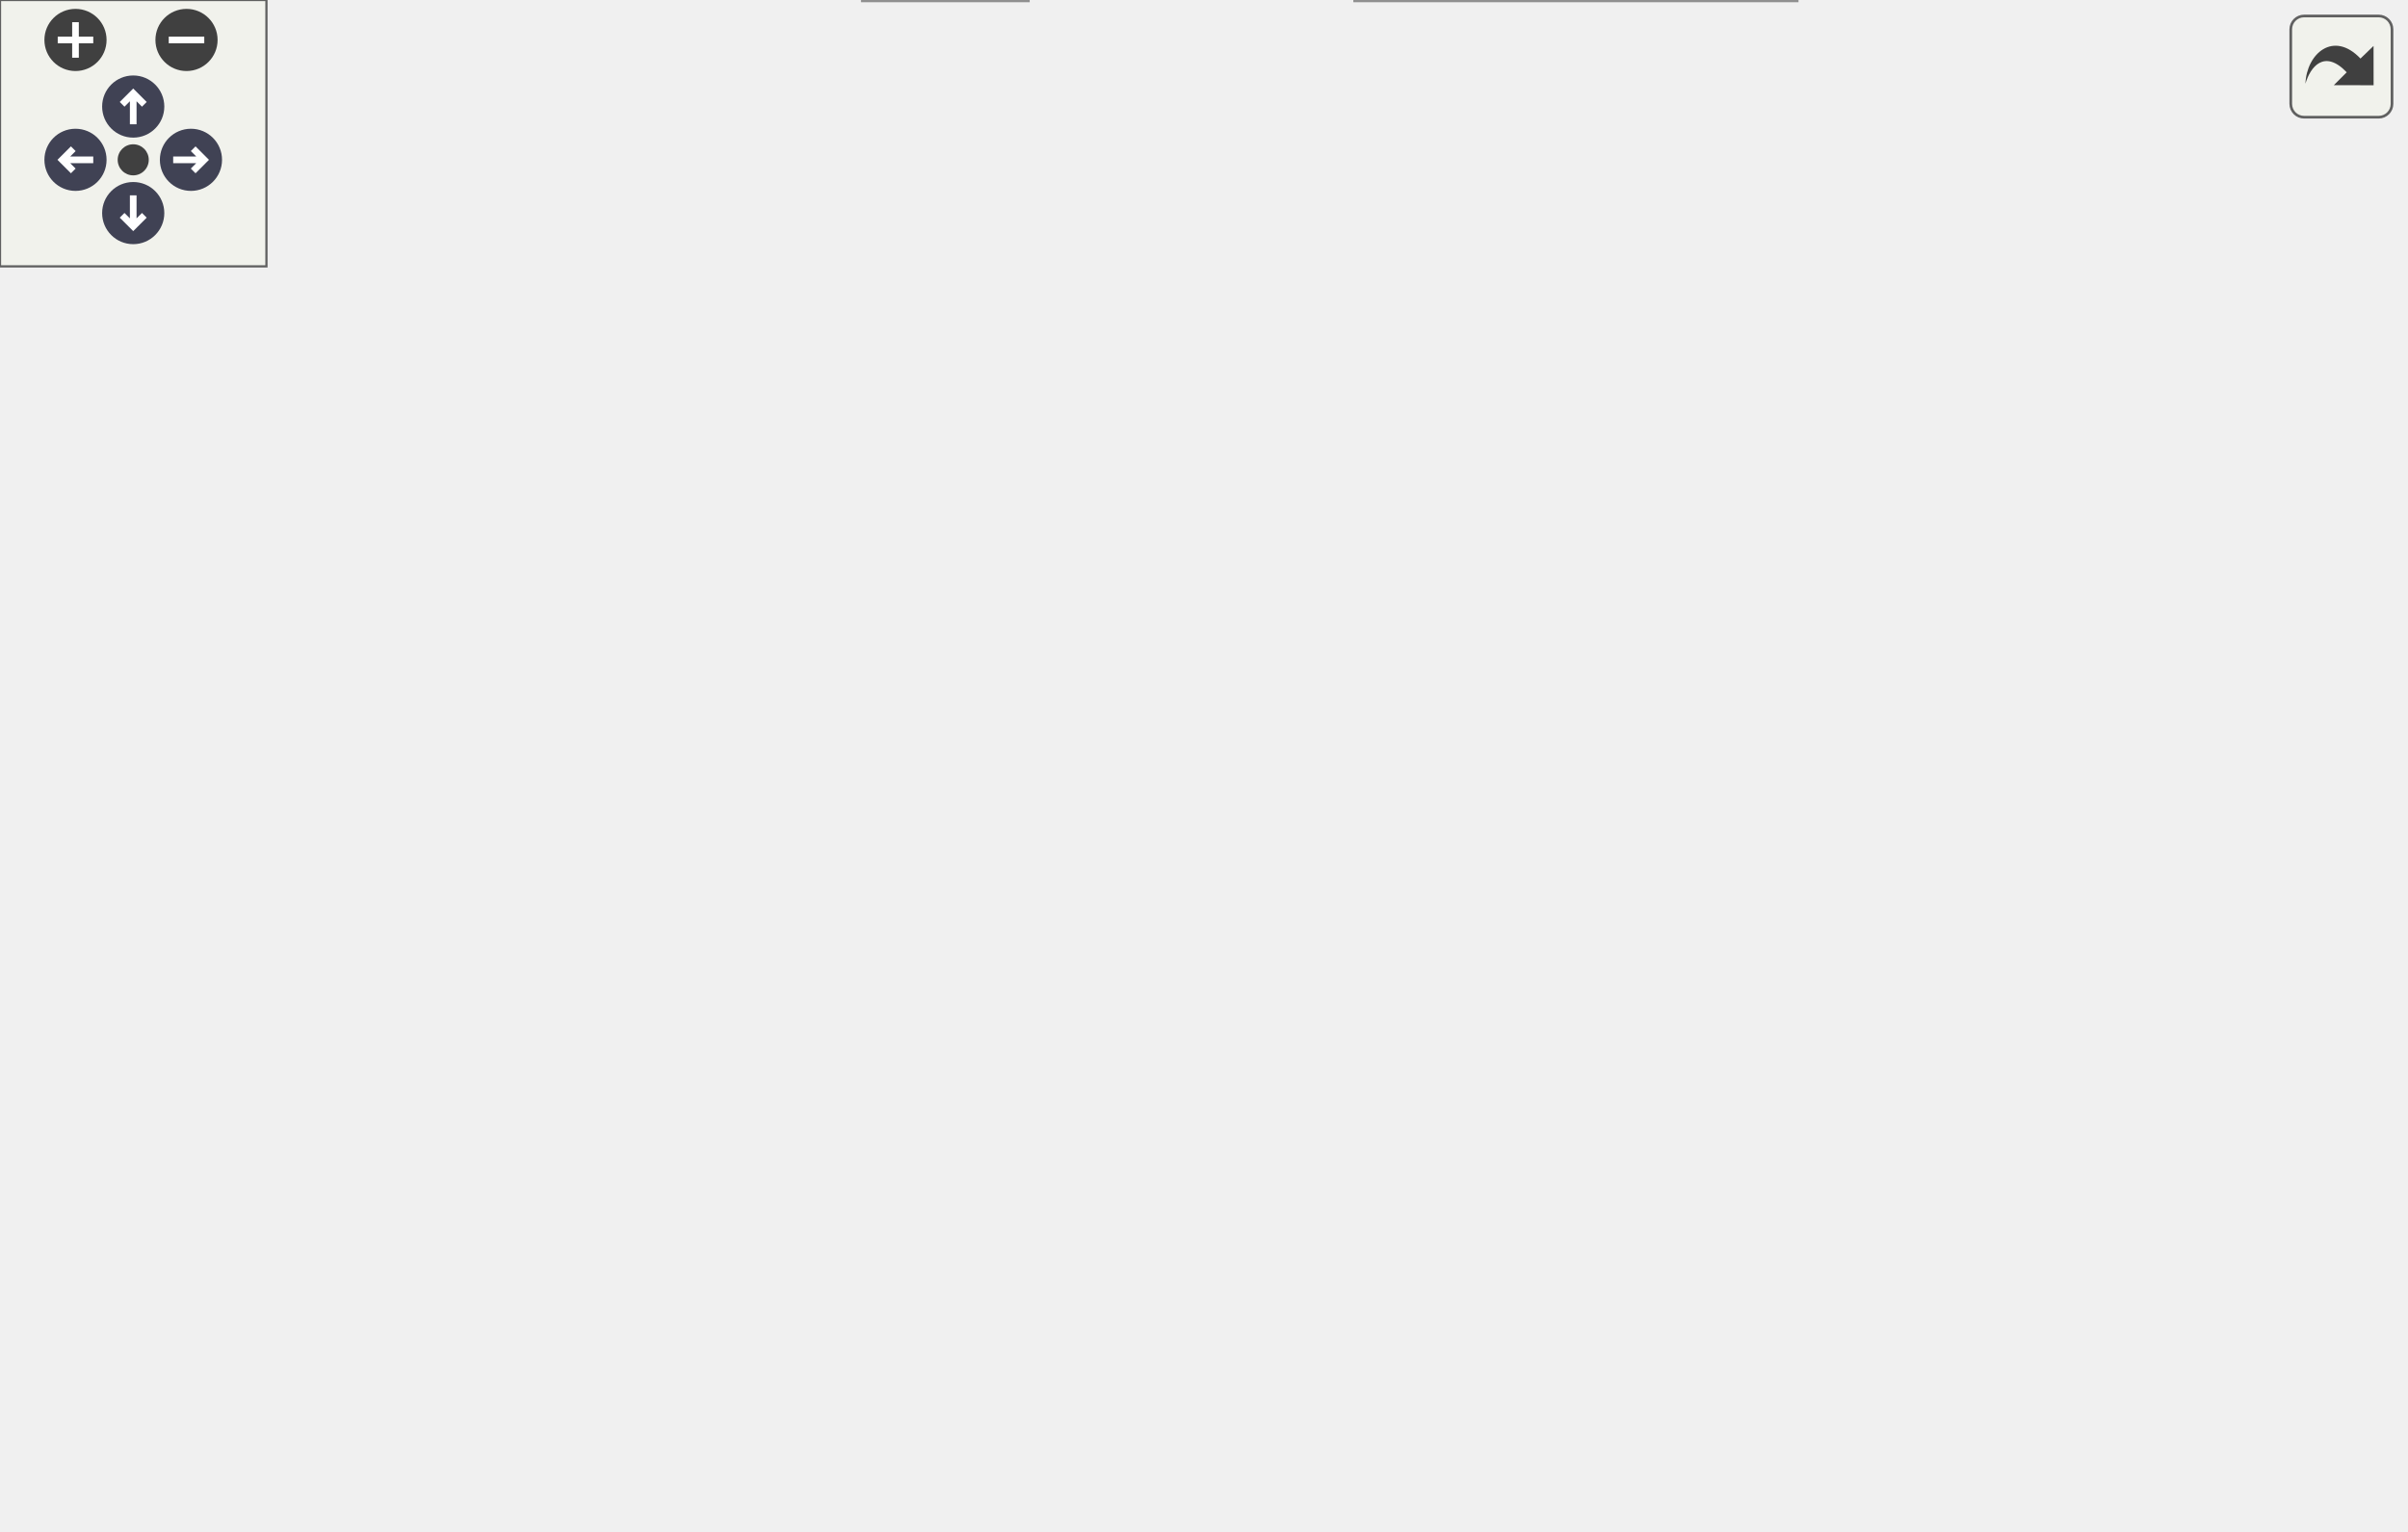
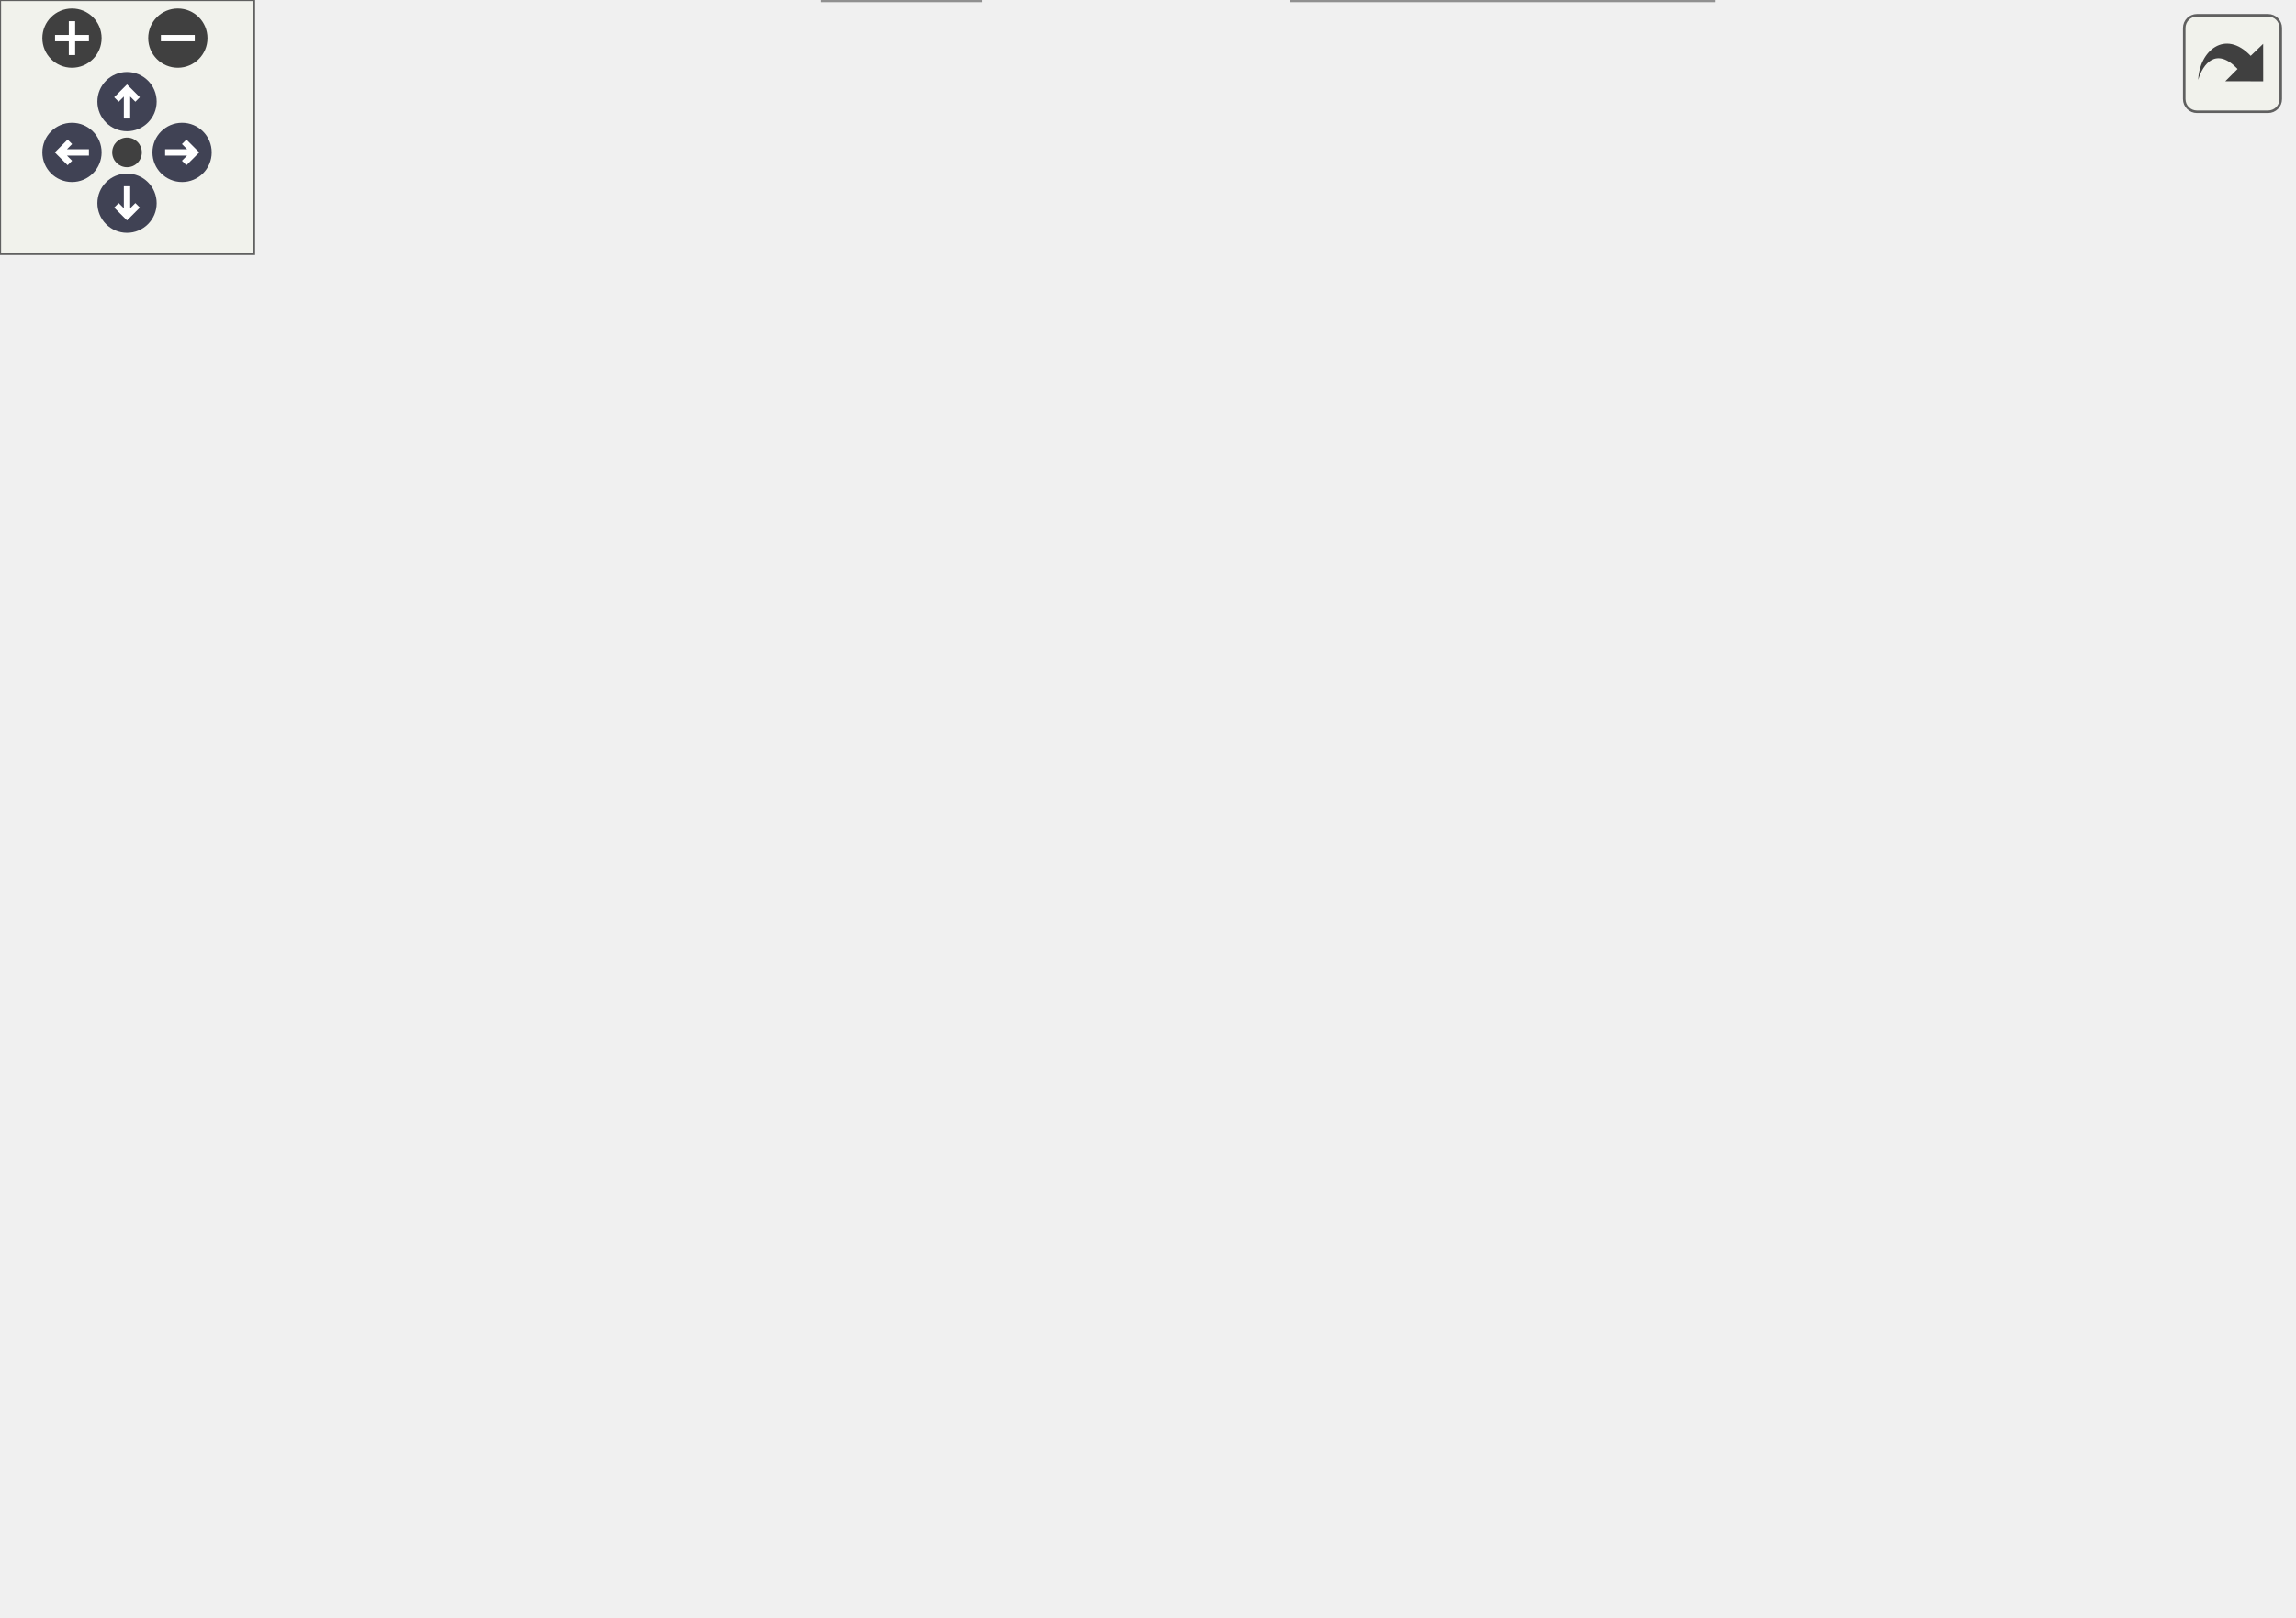
<svg xmlns="http://www.w3.org/2000/svg" xmlns:xlink="http://www.w3.org/1999/xlink" id="main" version="1.1" xml:space="preserve">
  <style type="text/css">
.node, .edge {opacity: 0.7;}
.node.selected, .edge.selected {opacity: 1;}
.edge:hover path { stroke: red; }
.edge:hover polygon { stroke: red; fill: red; }
</style>
  <defs>
    <circle id="rim" cx="0" cy="0" r="7" />
    <circle id="rim2" cx="0" cy="0" r="3.5" />
    <g id="zoomPlus">
      <use xlink:href="#rim" fill="#404040">
        <set attributeName="fill" to="#808080" begin="zoomplus.mouseover" end="zoomplus.mouseout" />
      </use>
      <path d="M-4,0h8M0,-4v8" fill="none" stroke="white" stroke-width="1.5" pointer-events="none" />
    </g>
    <g id="zoomMin">
      <use xlink:href="#rim" fill="#404040">
        <set attributeName="fill" to="#808080" begin="zoomminus.mouseover" end="zoomminus.mouseout" />
      </use>
      <path d="M-4,0h8" fill="none" stroke="white" stroke-width="1.5" pointer-events="none" />
    </g>
    <g id="arrowUp" transform="translate(30 24)">
      <use xlink:href="#rim" />
      <path pointer-events="none" fill="none" stroke="white" stroke-width="1.5" d="M0,-3.0v7 M-2.5,-0.5L0,-3.0L2.5,-0.5" />
    </g>
    <g id="arrowRight" transform="rotate(90) translate(36 -43)">
      <use xlink:href="#rim" />
      <path pointer-events="none" fill="none" stroke="white" stroke-width="1.5" d="M0,-3.0v7 M-2.5,-0.5L0,-3.0L2.5,-0.5" />
    </g>
    <g id="arrowDown" transform="rotate(180) translate(-30 -48)">
      <use xlink:href="#rim" />
      <path pointer-events="none" fill="none" stroke="white" stroke-width="1.5" d="M0,-3.0v7 M-2.5,-0.5L0,-3.0L2.5,-0.5" />
    </g>
    <g id="arrowLeft" transform="rotate(270) translate(-36 17)">
      <use xlink:href="#rim" />
      <path pointer-events="none" fill="none" stroke="white" stroke-width="1.5" d="M0,-3.0v7 M-2.5,-0.5L0,-3.0L2.5,-0.5" />
    </g>
    <g id="resetDef">
      <use xlink:href="#rim2" fill="#404040">
        <set attributeName="fill" to="#808080" begin="reset.mouseover" end="reset.mouseout" />
      </use>
    </g>
  </defs>
  <svg id="graph" class="graph">
    <g id="viewport">
      <g id="Node000001" class="node">
        <g id="a_Node000001">
          <a xlink:title="Delays the current task for the specified number of milliseconds.">
-             <polygon fill="#999999" stroke="#666666" points="541.25,-152.25 451.75,-152.25 451.75,-133 541.25,-133 541.25,-152.25" />
-             <text text-anchor="middle" x="496.5" y="-138.75" font-family="Helvetica,sans-Serif" font-size="10.00">RTOS_delay_ms</text>
+             <polygon fill="#999999" stroke="#666666" points="541.25,-171.25 451.75,-171.25 451.75,-152 541.25,-152 541.25,-171.25" />
+             <text text-anchor="middle" x="496.5" y="-157.75" font-family="Helvetica,sans-Serif" font-size="10.00">RTOS_delay_ms</text>
          </a>
        </g>
      </g>
      <g id="Node000002" class="node">
        <g id="a_Node000002">
          <a xlink:href="adbms6380_8c.html#a98d7e305df1794e6146e9aa0e885bf65" target="_top" xlink:title="Wake a daisy-chained set of ADBMS devices.">
-             <polygon fill="white" stroke="#666666" points="402.25,-284.25 307.5,-284.25 307.5,-265 402.25,-265 402.25,-284.25" />
-             <text text-anchor="middle" x="354.88" y="-270.75" font-family="Helvetica,sans-Serif" font-size="10.00">adbms6380_wake</text>
+             <polygon fill="white" stroke="#666666" points="402.25,-321.25 307.5,-321.25 307.5,-302 402.25,-302 402.25,-321.25" />
+             <text text-anchor="middle" x="354.88" y="-307.75" font-family="Helvetica,sans-Serif" font-size="10.00">adbms6380_wake</text>
          </a>
        </g>
      </g>
      <g id="edge1_Node000001_Node000002" class="edge">
        <g id="a_edge1_Node000001_Node000002">
          <a xlink:title=" ">
-             <path fill="none" stroke="#63b8ff" d="M485.18,-162.77C472,-186.69 447.11,-226.38 415.75,-250.62 408.22,-256.45 399.09,-261.05 390.25,-264.6" />
-             <polygon fill="#63b8ff" stroke="#63b8ff" points="488.21,-164.52 489.82,-154.05 482.03,-161.23 488.21,-164.52" />
+             <path fill="none" stroke="#63b8ff" d="M487.42,-181.96C475.55,-209.44 450.93,-258.36 415.75,-287.62 408.69,-293.5 400.01,-298.07 391.47,-301.57" />
+             <polygon fill="#63b8ff" stroke="#63b8ff" points="490.53,-183.59 491.14,-173.01 484.07,-180.9 490.53,-183.59" />
          </a>
        </g>
      </g>
      <g id="Node000003" class="node">
        <g id="a_Node000003">
          <a xlink:href="adbms_8c.html#a0a1de1018dba58040d4cab70ead2ca28" target="_top" xlink:title="Periodic service routine for connection, measurements, and balancing.">
-             <polygon fill="white" stroke="#666666" points="255,-265.25 170.75,-265.25 170.75,-246 255,-246 255,-265.25" />
-             <text text-anchor="middle" x="212.88" y="-251.75" font-family="Helvetica,sans-Serif" font-size="10.00">adbms_periodic</text>
+             <polygon fill="white" stroke="#666666" points="255,-302.25 170.75,-302.25 170.75,-283 255,-283 255,-302.25" />
+             <text text-anchor="middle" x="212.88" y="-288.75" font-family="Helvetica,sans-Serif" font-size="10.00">adbms_periodic</text>
          </a>
        </g>
      </g>
      <g id="edge5_Node000001_Node000003" class="edge">
        <g id="a_edge5_Node000001_Node000003">
          <a xlink:title=" ">
-             <path fill="none" stroke="#63b8ff" d="M481.09,-161.27C466.56,-178.71 442.48,-204.03 415.75,-217.62 364.57,-243.65 297.92,-251.97 255.5,-254.56" />
-             <polygon fill="#63b8ff" stroke="#63b8ff" points="483.65,-163.68 487.2,-153.7 478.2,-159.29 483.65,-163.68" />
+             <path fill="none" stroke="#63b8ff" d="M484.19,-181.49C470.77,-203.12 446.31,-236.96 415.75,-254.62 365.73,-283.53 298.17,-291.07 255.31,-292.71" />
+             <polygon fill="#63b8ff" stroke="#63b8ff" points="487.13,-183.4 489.24,-173.01 481.11,-179.81 487.13,-183.4" />
          </a>
        </g>
      </g>
      <g id="Node000006" class="node">
        <g id="a_Node000006">
          <a xlink:href="dashboard_2main_8c.html#a358cf5443fb73a60b7d12d4c2c707728" target="_top" xlink:title=" ">
-             <polygon fill="white" stroke="#666666" points="394.75,-208.25 315,-208.25 315,-189 394.75,-189 394.75,-208.25" />
-             <text text-anchor="middle" x="354.88" y="-194.75" font-family="Helvetica,sans-Serif" font-size="10.00">calibrate_LWS</text>
+             <polygon fill="white" stroke="#666666" points="394.75,-245.25 315,-245.25 315,-226 394.75,-226 394.75,-245.25" />
+             <text text-anchor="middle" x="354.88" y="-231.75" font-family="Helvetica,sans-Serif" font-size="10.00">calibrate_LWS</text>
          </a>
        </g>
      </g>
      <g id="edge6_Node000001_Node000006" class="edge">
        <g id="a_edge6_Node000001_Node000006">
          <a xlink:title=" ">
-             <path fill="none" stroke="#63b8ff" d="M466.39,-157.81C451.48,-165.25 432.91,-174 415.75,-180.62 408.36,-183.48 400.31,-186.17 392.59,-188.56" />
-             <polygon fill="#63b8ff" stroke="#63b8ff" points="467.83,-161 475.17,-153.36 464.67,-154.76 467.83,-161" />
+             <path fill="none" stroke="#63b8ff" d="M475.14,-178.69C459.67,-190.95 437.43,-207.1 415.75,-217.62 409.31,-220.75 402.2,-223.47 395.21,-225.77" />
+             <polygon fill="#63b8ff" stroke="#63b8ff" points="477.09,-181.62 482.65,-172.6 472.68,-176.18 477.09,-181.62" />
          </a>
        </g>
      </g>
      <g id="Node000007" class="node">
        <g id="a_Node000007">
+           <a xlink:href="current__sense_8c.html#ad25eae622b200363d4025160b032c656" target="_top" xlink:title=" ">
+             <polygon fill="white" stroke="#666666" points="413.12,-208.25 296.62,-208.25 296.62,-189 413.12,-189 413.12,-208.25" />
+             <text text-anchor="middle" x="354.88" y="-194.75" font-family="Helvetica,sans-Serif" font-size="10.00">current_sense_periodic</text>
+           </a>
+         </g>
+       </g>
+       <g id="edge7_Node000001_Node000007" class="edge">
+         <g id="a_edge7_Node000001_Node000007">
+           <a xlink:title=" ">
+             <path fill="none" stroke="#63b8ff" d="M446.36,-174.65C429.17,-179.2 410.14,-184.25 393.98,-188.53" />
+             <polygon fill="#63b8ff" stroke="#63b8ff" points="447.11,-178.07 455.88,-172.12 445.32,-171.3 447.11,-178.07" />
+           </a>
+         </g>
+       </g>
+       <g id="Node000009" class="node">
+         <g id="a_Node000009">
          <a xlink:href="driver__interface_8c.html#ac599c66976c348cb0287266b60aa49c5" target="_top" xlink:title=" ">
            <polygon fill="white" stroke="#666666" points="415.75,-171.25 294,-171.25 294,-152 415.75,-152 415.75,-171.25" />
            <text text-anchor="middle" x="354.88" y="-157.75" font-family="Helvetica,sans-Serif" font-size="10.00">driver_interface_periodic</text>
          </a>
        </g>
      </g>
-       <g id="edge7_Node000001_Node000007" class="edge">
-         <g id="a_edge7_Node000001_Node000007">
-           <a xlink:title=" ">
-             <path fill="none" stroke="#63b8ff" d="M440.03,-150.17C432.17,-151.24 424.05,-152.35 416.1,-153.43" />
-             <polygon fill="#63b8ff" stroke="#63b8ff" points="440.39,-153.66 449.82,-148.84 439.44,-146.72 440.39,-153.66" />
-           </a>
-         </g>
-       </g>
-       <g id="Node000009" class="node">
-         <g id="a_Node000009">
+       <g id="edge9_Node000001_Node000009" class="edge">
+         <g id="a_edge9_Node000001_Node000009">
+           <a xlink:title=" ">
+             <path fill="none" stroke="#63b8ff" d="M440.03,-161.62C432.17,-161.62 424.05,-161.62 416.1,-161.62" />
+             <polygon fill="#63b8ff" stroke="#63b8ff" points="439.81,-165.13 449.81,-161.63 439.81,-158.13 439.81,-165.13" />
+           </a>
+         </g>
+       </g>
+       <g id="Node000011" class="node">
+         <g id="a_Node000011">
          <a xlink:href="ethernet_8c.html#a1ea4f11f8d51c291e709aa8730f23910" target="_top" xlink:title=" ">
            <polygon fill="white" stroke="#666666" points="258,-95.25 167.75,-95.25 167.75,-76 258,-76 258,-95.25" />
            <text text-anchor="middle" x="212.88" y="-81.75" font-family="Helvetica,sans-Serif" font-size="10.00">ethernet_periodic</text>
          </a>
        </g>
      </g>
-       <g id="edge9_Node000001_Node000009" class="edge">
-         <g id="a_edge9_Node000001_Node000009">
-           <a xlink:title=" ">
-             <path fill="none" stroke="#63b8ff" d="M440.09,-132.89C399.54,-125.59 343.23,-115.1 294,-104.62 281.14,-101.89 267.17,-98.66 254.55,-95.66" />
-             <polygon fill="#63b8ff" stroke="#63b8ff" points="439.41,-136.32 449.87,-134.64 440.64,-129.43 439.41,-136.32" />
-           </a>
-         </g>
-       </g>
-       <g id="Node000011" class="node">
-         <g id="a_Node000011">
+       <g id="edge11_Node000001_Node000011" class="edge">
+         <g id="a_edge11_Node000001_Node000011">
+           <a xlink:title=" ">
+             <path fill="none" stroke="#63b8ff" d="M447.12,-148.57C391.48,-133.55 301.36,-109.23 250.98,-95.64" />
+             <polygon fill="#63b8ff" stroke="#63b8ff" points="446.07,-151.91 456.64,-151.14 447.9,-145.15 446.07,-151.91" />
+           </a>
+         </g>
+       </g>
+       <g id="Node000013" class="node">
+         <g id="a_Node000013">
          <a xlink:href="ethernet_8c.html#a35a615d9efc9dc590f030ac374d57931" target="_top" xlink:title=" ">
            <polygon fill="white" stroke="#666666" points="386.12,-95.25 323.62,-95.25 323.62,-76 386.12,-76 386.12,-95.25" />
            <text text-anchor="middle" x="354.88" y="-81.75" font-family="Helvetica,sans-Serif" font-size="10.00">init_w5500</text>
          </a>
        </g>
      </g>
-       <g id="edge11_Node000001_Node000011" class="edge">
-         <g id="a_edge11_Node000001_Node000011">
-           <a xlink:title=" ">
-             <path fill="none" stroke="#63b8ff" d="M461.22,-128.34C447.14,-122.5 430.68,-115.71 415.75,-109.62 404.44,-105.02 391.91,-99.99 381.25,-95.72" />
-             <polygon fill="#63b8ff" stroke="#63b8ff" points="459.47,-131.41 470.05,-132.01 462.16,-124.94 459.47,-131.41" />
-           </a>
-         </g>
-       </g>
-       <g id="Node000012" class="node">
-         <g id="a_Node000012">
+       <g id="edge13_Node000001_Node000013" class="edge">
+         <g id="a_edge13_Node000001_Node000013">
+           <a xlink:title=" ">
+             <path fill="none" stroke="#63b8ff" d="M472.56,-144.94C457.01,-134.06 435.72,-120.01 415.75,-109.62 405.81,-104.46 394.5,-99.67 384.41,-95.74" />
+             <polygon fill="#63b8ff" stroke="#63b8ff" points="470.47,-147.74 480.65,-150.68 474.53,-142.04 470.47,-147.74" />
+           </a>
+         </g>
+       </g>
+       <g id="Node000014" class="node">
+         <g id="a_Node000014">
          <a xlink:href="sd__card_8c.html#a1be8d347ac90e89922850113d6c264df" target="_top" xlink:title=" ">
            <polygon fill="white" stroke="#666666" points="257.62,-58.25 168.12,-58.25 168.12,-39 257.62,-39 257.62,-58.25" />
            <text text-anchor="middle" x="212.88" y="-44.75" font-family="Helvetica,sans-Serif" font-size="10.00">sd_card_periodic</text>
          </a>
        </g>
      </g>
-       <g id="edge13_Node000001_Node000012" class="edge">
-         <g id="a_edge13_Node000001_Node000012">
-           <a xlink:title=" ">
-             <path fill="none" stroke="#63b8ff" d="M481.66,-123.43C467.39,-105.32 443.39,-79.14 415.75,-66.62 365.26,-43.77 300.49,-42.22 258.11,-44.42" />
-             <polygon fill="#63b8ff" stroke="#63b8ff" points="478.8,-125.46 487.63,-131.32 484.38,-121.23 478.8,-125.46" />
-           </a>
-         </g>
-       </g>
-       <g id="Node000013" class="node">
-         <g id="a_Node000013">
+       <g id="edge15_Node000001_Node000014" class="edge">
+         <g id="a_edge15_Node000001_Node000014">
+           <a xlink:title=" ">
+             <path fill="none" stroke="#63b8ff" d="M485.18,-141.77C472.28,-119.22 447.91,-83.4 415.75,-66.62 366.3,-40.84 300.7,-40.08 257.9,-43.25" />
+             <polygon fill="#63b8ff" stroke="#63b8ff" points="481.98,-143.21 489.85,-150.3 488.12,-139.85 481.98,-143.21" />
+           </a>
+         </g>
+       </g>
+       <g id="Node000015" class="node">
+         <g id="a_Node000015">
          <a xlink:href="sdc_8c.html#abe061ee2b199bb82296440005e5d23fc" target="_top" xlink:title=" ">
            <polygon fill="white" stroke="#666666" points="404.5,-19.25 305.25,-19.25 305.25,0 404.5,0 404.5,-19.25" />
            <text text-anchor="middle" x="354.88" y="-5.75" font-family="Helvetica,sans-Serif" font-size="10.00">SDC_task_periodic</text>
          </a>
        </g>
      </g>
-       <g id="edge15_Node000001_Node000013" class="edge">
-         <g id="a_edge15_Node000001_Node000013">
-           <a xlink:title=" ">
-             <path fill="none" stroke="#63b8ff" d="M485.42,-122.66C472.34,-98.55 447.41,-58.2 415.75,-33.62 408.23,-27.79 399.1,-23.18 390.27,-19.63" />
-             <polygon fill="#63b8ff" stroke="#63b8ff" points="482.27,-124.19 490.02,-131.42 488.47,-120.94 482.27,-124.19" />
+       <g id="edge17_Node000001_Node000015" class="edge">
+         <g id="a_edge17_Node000001_Node000015">
+           <a xlink:title=" ">
+             <path fill="none" stroke="#63b8ff" d="M487.68,-141.38C475.97,-113.54 451.4,-63.49 415.75,-33.62 408.71,-27.73 400.04,-23.15 391.5,-19.64" />
+             <polygon fill="#63b8ff" stroke="#63b8ff" points="484.34,-142.46 491.33,-150.42 490.83,-139.84 484.34,-142.46" />
          </a>
        </g>
      </g>
      <g id="edge2_Node000002_Node000003" class="edge">
        <g id="a_edge2_Node000002_Node000003">
          <a xlink:title=" ">
-             <path fill="none" stroke="#63b8ff" d="M295.94,-266.76C282.24,-264.9 267.9,-262.96 255.12,-261.22" />
-             <polygon fill="#63b8ff" stroke="#63b8ff" points="295.38,-270.22 305.76,-268.09 296.32,-263.28 295.38,-270.22" />
+             <path fill="none" stroke="#63b8ff" d="M295.94,-303.76C282.24,-301.9 267.9,-299.96 255.12,-298.22" />
+             <polygon fill="#63b8ff" stroke="#63b8ff" points="295.38,-307.22 305.76,-305.09 296.32,-300.28 295.38,-307.22" />
          </a>
        </g>
      </g>
      <g id="Node000004" class="node">
        <g id="a_Node000004">
          <a xlink:href="a__box_2main_8c.html#a78865f7731d4b7186cdc06c8ff03a0e4" target="_top" xlink:title=" ">
-             <polygon fill="white" stroke="#666666" points="131.75,-265.25 73,-265.25 73,-246 131.75,-246 131.75,-265.25" />
-             <text text-anchor="middle" x="102.38" y="-251.75" font-family="Helvetica,sans-Serif" font-size="10.00">bms_task</text>
+             <polygon fill="white" stroke="#666666" points="131.75,-302.25 73,-302.25 73,-283 131.75,-283 131.75,-302.25" />
+             <text text-anchor="middle" x="102.38" y="-288.75" font-family="Helvetica,sans-Serif" font-size="10.00">bms_task</text>
          </a>
        </g>
      </g>
      <g id="edge3_Node000003_Node000004" class="edge">
        <g id="a_edge3_Node000003_Node000004">
          <a xlink:title=" ">
-             <path fill="none" stroke="#63b8ff" d="M159.25,-255.62C149.9,-255.62 140.49,-255.62 132.13,-255.62" />
-             <polygon fill="#63b8ff" stroke="#63b8ff" points="159.03,-259.13 169.03,-255.63 159.03,-252.13 159.03,-259.13" />
+             <path fill="none" stroke="#63b8ff" d="M159.25,-292.62C149.9,-292.62 140.49,-292.62 132.13,-292.62" />
+             <polygon fill="#63b8ff" stroke="#63b8ff" points="159.03,-296.13 169.03,-292.63 159.03,-289.13 159.03,-296.13" />
          </a>
        </g>
      </g>
      <g id="Node000005" class="node">
        <g id="a_Node000005">
          <a xlink:href="a__box_2main_8c.html#a840291bc02cba5474a4cb46a9b9566fe" target="_top" xlink:title=" ">
-             <polygon fill="white" stroke="#666666" points="37,-265.25 0,-265.25 0,-246 37,-246 37,-265.25" />
-             <text text-anchor="middle" x="18.5" y="-251.75" font-family="Helvetica,sans-Serif" font-size="10.00">main</text>
+             <polygon fill="white" stroke="#666666" points="37,-302.25 0,-302.25 0,-283 37,-283 37,-302.25" />
+             <text text-anchor="middle" x="18.5" y="-288.75" font-family="Helvetica,sans-Serif" font-size="10.00">main</text>
          </a>
        </g>
      </g>
      <g id="edge4_Node000004_Node000005" class="edge">
        <g id="a_edge4_Node000004_Node000005">
          <a xlink:title=" ">
-             <path fill="none" stroke="#63b8ff" d="M61.37,-255.62C52.9,-255.62 44.39,-255.62 37.27,-255.62" />
-             <polygon fill="#63b8ff" stroke="#63b8ff" points="61.23,-259.13 71.23,-255.63 61.23,-252.13 61.23,-259.13" />
+             <path fill="none" stroke="#63b8ff" d="M61.37,-292.62C52.9,-292.62 44.39,-292.62 37.27,-292.62" />
+             <polygon fill="#63b8ff" stroke="#63b8ff" points="61.23,-296.13 71.23,-292.63 61.23,-289.13 61.23,-296.13" />
          </a>
        </g>
      </g>
      <g id="Node000008" class="node">
        <g id="a_Node000008">
+           <a xlink:href="pdu_2main_8c.html#ae66f6b31b5ad750f1fe042a706a4e3d4" target="_top" xlink:title=" ">
+             <polygon fill="white" stroke="#666666" points="231.38,-208.25 194.38,-208.25 194.38,-189 231.38,-189 231.38,-208.25" />
+             <text text-anchor="middle" x="212.88" y="-194.75" font-family="Helvetica,sans-Serif" font-size="10.00">main</text>
+           </a>
+         </g>
+       </g>
+       <g id="edge8_Node000007_Node000008" class="edge">
+         <g id="a_edge8_Node000007_Node000008">
+           <a xlink:title=" ">
+             <path fill="none" stroke="#63b8ff" d="M285.25,-198.62C265.43,-198.62 245.46,-198.62 231.71,-198.62" />
+             <polygon fill="#63b8ff" stroke="#63b8ff" points="285.01,-202.13 295.01,-198.63 285.01,-195.13 285.01,-202.13" />
+           </a>
+         </g>
+       </g>
+       <g id="Node000010" class="node">
+         <g id="a_Node000010">
          <a xlink:href="dashboard_2main_8c.html#a840291bc02cba5474a4cb46a9b9566fe" target="_top" xlink:title=" ">
            <polygon fill="white" stroke="#666666" points="231.38,-171.25 194.38,-171.25 194.38,-152 231.38,-152 231.38,-171.25" />
            <text text-anchor="middle" x="212.88" y="-157.75" font-family="Helvetica,sans-Serif" font-size="10.00">main</text>
          </a>
        </g>
      </g>
-       <g id="edge8_Node000007_Node000008" class="edge">
-         <g id="a_edge8_Node000007_Node000008">
+       <g id="edge10_Node000009_Node000010" class="edge">
+         <g id="a_edge10_Node000009_Node000010">
          <a xlink:title=" ">
            <path fill="none" stroke="#63b8ff" d="M282.34,-161.62C263.56,-161.62 244.92,-161.62 231.85,-161.62" />
            <polygon fill="#63b8ff" stroke="#63b8ff" points="282.18,-165.13 292.18,-161.63 282.18,-158.13 282.18,-165.13" />
          </a>
        </g>
      </g>
-       <g id="Node000010" class="node">
-         <g id="a_Node000010">
+       <g id="Node000012" class="node">
+         <g id="a_Node000012">
          <a xlink:href="daq_2main_8c.html#ae66f6b31b5ad750f1fe042a706a4e3d4" target="_top" xlink:title=" ">
            <polygon fill="white" stroke="#666666" points="120.88,-77.25 83.88,-77.25 83.88,-58 120.88,-58 120.88,-77.25" />
            <text text-anchor="middle" x="102.38" y="-63.75" font-family="Helvetica,sans-Serif" font-size="10.00">main</text>
          </a>
        </g>
      </g>
-       <g id="edge10_Node000009_Node000010" class="edge">
-         <g id="a_edge10_Node000009_Node000010">
+       <g id="edge12_Node000011_Node000012" class="edge">
+         <g id="a_edge12_Node000011_Node000012">
          <a xlink:title=" ">
            <path fill="none" stroke="#63b8ff" d="M156.34,-76.41C143.66,-74.31 131.08,-72.22 121.36,-70.61" />
            <polygon fill="#63b8ff" stroke="#63b8ff" points="155.5,-79.82 165.94,-78 156.65,-72.91 155.5,-79.82" />
          </a>
        </g>
      </g>
-       <g id="edge12_Node000011_Node000009" class="edge">
-         <g id="a_edge12_Node000011_Node000009">
+       <g id="edge14_Node000013_Node000011" class="edge">
+         <g id="a_edge14_Node000013_Node000011">
          <a xlink:title=" ">
            <path fill="none" stroke="#63b8ff" d="M311.93,-85.62C295.02,-85.62 275.5,-85.62 258.34,-85.62" />
            <polygon fill="#63b8ff" stroke="#63b8ff" points="311.64,-89.13 321.64,-85.63 311.64,-82.13 311.64,-89.13" />
          </a>
        </g>
      </g>
-       <g id="edge14_Node000012_Node000010" class="edge">
-         <g id="a_edge14_Node000012_Node000010">
+       <g id="edge16_Node000014_Node000012" class="edge">
+         <g id="a_edge16_Node000014_Node000012">
          <a xlink:title=" ">
            <path fill="none" stroke="#63b8ff" d="M156.54,-58.32C143.72,-60.56 130.99,-62.79 121.2,-64.5" />
            <polygon fill="#63b8ff" stroke="#63b8ff" points="157.01,-61.79 166.25,-56.61 155.8,-54.89 157.01,-61.79" />
          </a>
        </g>
      </g>
-       <g id="Node000014" class="node">
-         <g id="a_Node000014">
+       <g id="Node000016" class="node">
+         <g id="a_Node000016">
          <a xlink:href="main__module_2main_8c.html#a840291bc02cba5474a4cb46a9b9566fe" target="_top" xlink:title=" ">
            <polygon fill="white" stroke="#666666" points="231.38,-19.25 194.38,-19.25 194.38,0 231.38,0 231.38,-19.25" />
            <text text-anchor="middle" x="212.88" y="-5.75" font-family="Helvetica,sans-Serif" font-size="10.00">main</text>
          </a>
        </g>
      </g>
-       <g id="edge16_Node000013_Node000014" class="edge">
-         <g id="a_edge16_Node000013_Node000014">
+       <g id="edge18_Node000015_Node000016" class="edge">
+         <g id="a_edge18_Node000015_Node000016">
          <a xlink:title=" ">
            <path fill="none" stroke="#63b8ff" d="M293.69,-9.62C271.24,-9.62 247.4,-9.62 231.69,-9.62" />
            <polygon fill="#63b8ff" stroke="#63b8ff" points="293.4,-13.13 303.4,-9.63 293.4,-6.13 293.4,-13.13" />
          </a>
        </g>
      </g>
    </g>
  </svg>
  <g id="navigator" transform="translate(0 0)" fill="#404254">
    <rect fill="#f2f5e9" fill-opacity="0.5" stroke="#606060" stroke-width=".5" x="0" y="0" width="60" height="60" />
    <use id="zoomplus" xlink:href="#zoomPlus" x="17" y="9" />
    <use id="zoomminus" xlink:href="#zoomMin" x="42" y="9" />
    <use id="reset" xlink:href="#resetDef" x="30" y="36" />
    <use id="arrowup" xlink:href="#arrowUp" x="0" y="0" />
    <use id="arrowright" xlink:href="#arrowRight" x="0" y="0" />
    <use id="arrowdown" xlink:href="#arrowDown" x="0" y="0" />
    <use id="arrowleft" xlink:href="#arrowLeft" x="0" y="0" />
  </g>
  <svg viewBox="0 0 15 15" width="100%" height="30px" preserveAspectRatio="xMaxYMin meet">
    <g id="arrow_out" transform="scale(0.3 0.3)">
      <a xlink:href="rtos_8h_a64ba4e53e622e76814f4390d9d7b2cd3_icgraph_org.svg" target="_base">
        <rect id="button" ry="5" rx="5" y="6" x="6" height="38" width="38" fill="#f2f5e9" fill-opacity="0.5" stroke="#606060" stroke-width="1.0" />
        <path id="arrow" d="M 11.5,31.437 C 11.94,20.098 22.043,11.323 32.159,21.979 L 37.069,17.246 C 37.069,17.246 37.088,32 37.088,32 L 22.16,31.978 C 22.16,31.978 26.998,27.14 26.998,27.14 C 18.529,18.264 13.292,25.23 11.5,31.437 z" style="fill:#404040;" />
      </a>
    </g>
  </svg>
  <style type="text/css">

[data-mouse-over-selected='false'] { opacity: 0.7; }
[data-mouse-over-selected='true']  { opacity: 1.0; }

</style>
</svg>
